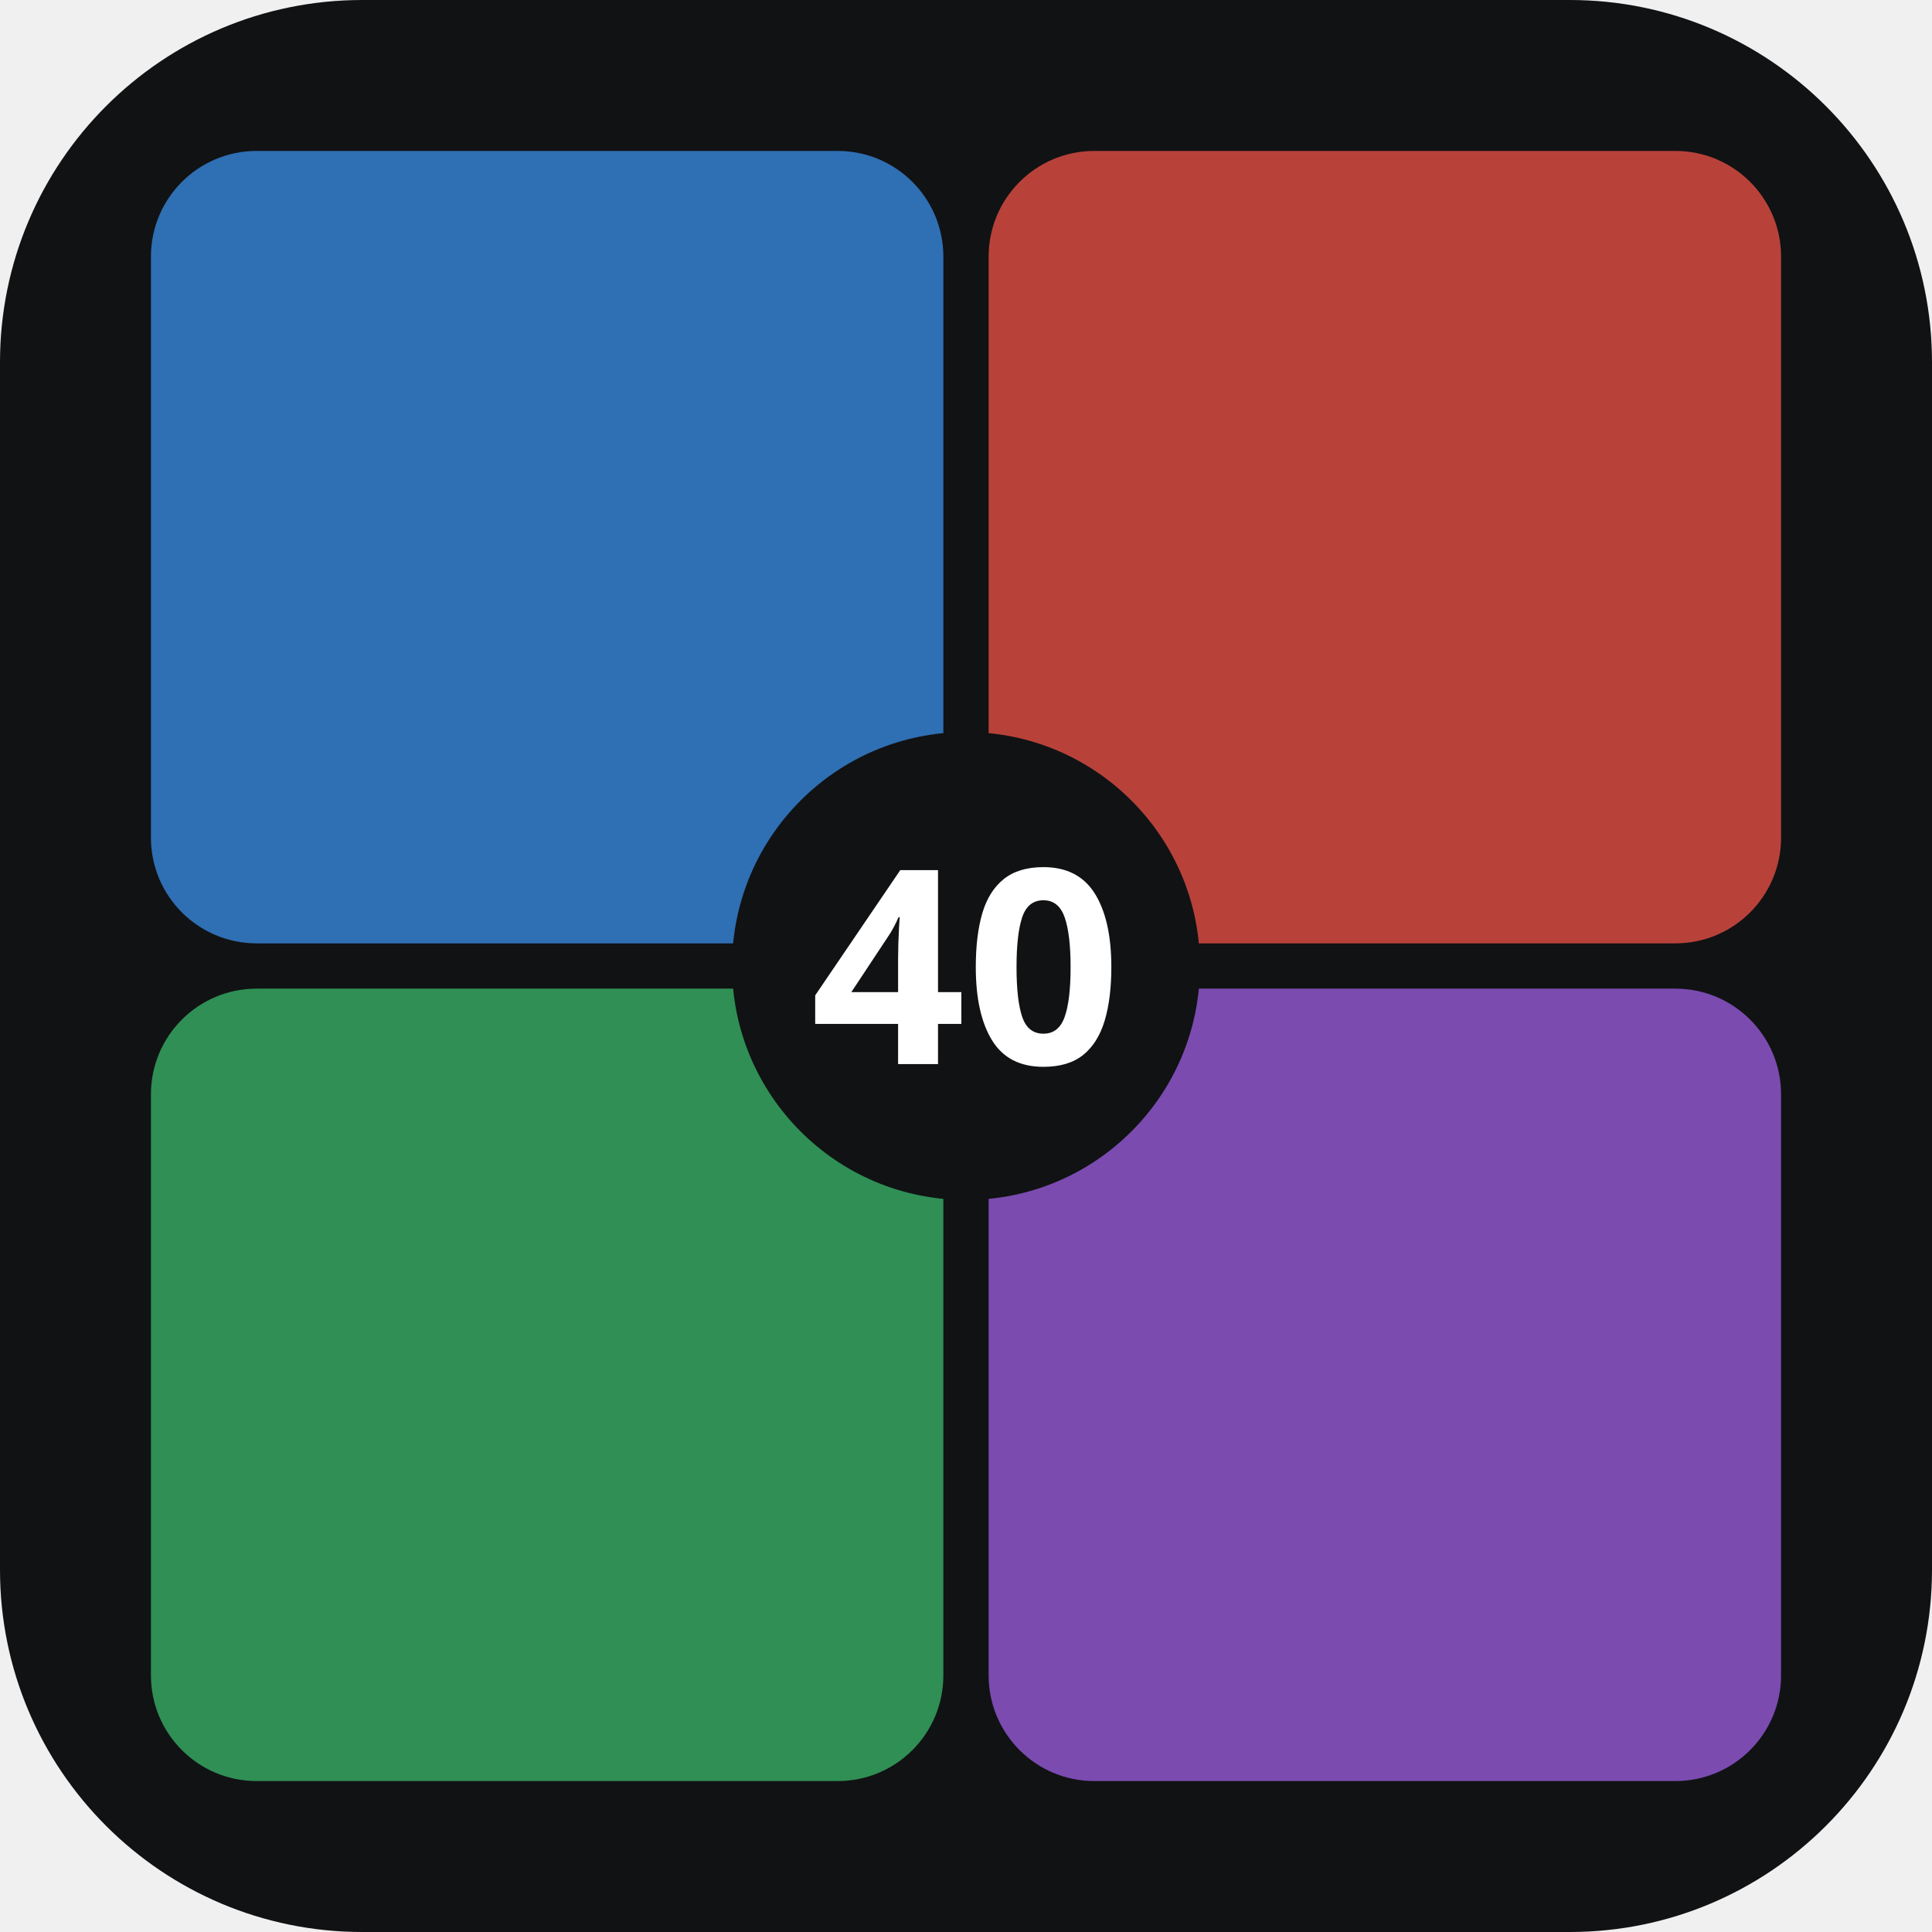
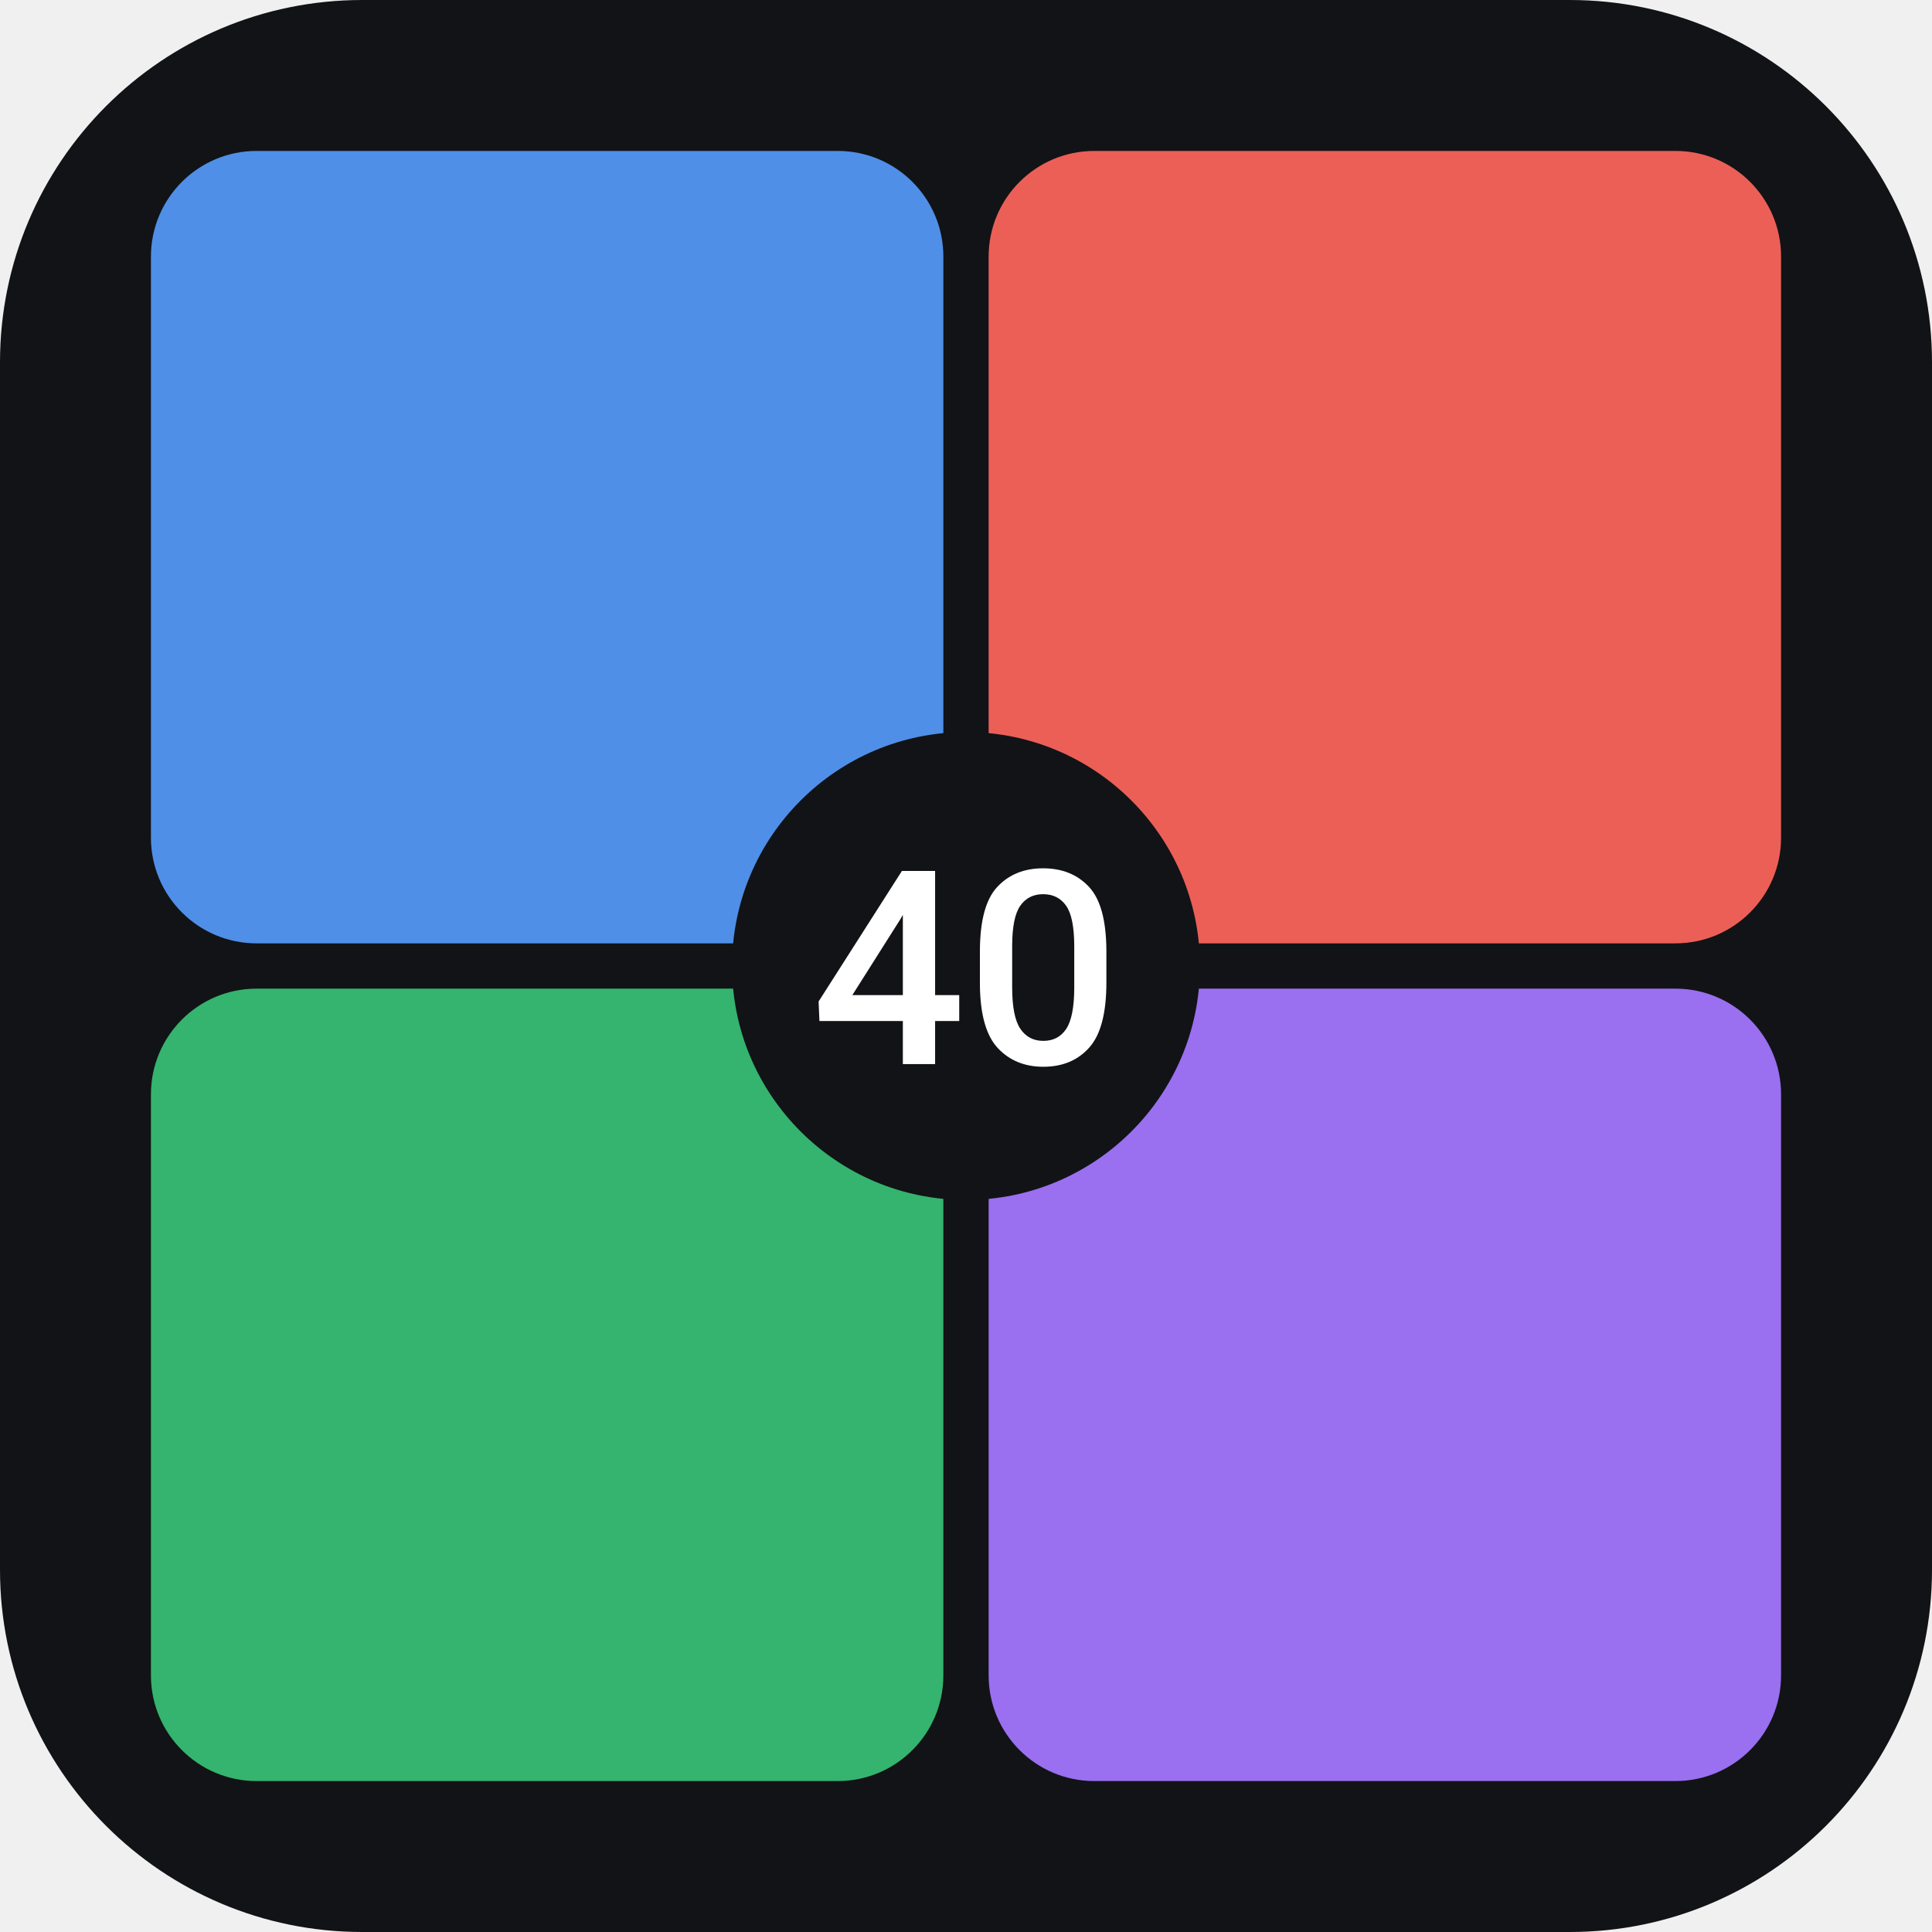
<svg xmlns="http://www.w3.org/2000/svg" viewBox="0 0 512 512">
-   <rect width="512" height="512" rx="96" fill="#111214" />
-   <rect x="40" y="40" width="210" height="210" rx="28" fill="#2f6fb3" />
-   <rect x="262" y="40" width="210" height="210" rx="28" fill="#b8423a" />
-   <rect x="40" y="262" width="210" height="210" rx="28" fill="#2f8f55" />
-   <rect x="262" y="262" width="210" height="210" rx="28" fill="#7b4bb0" />
-   <circle cx="256" cy="256" r="62" fill="#111214" />
-   <text x="256" y="282" text-anchor="middle" font-family="sans-serif" font-weight="700" font-size="72" fill="#fff">40</text>
+   <rect width="512" height="512" rx="96" fill="#121316" />
+   <g id="mark">
+     <rect x="40" y="40" width="210" height="210" rx="28" fill="#4f8fe8" />
+     <rect x="262" y="40" width="210" height="210" rx="28" fill="#ec5f57" />
+     <rect x="40" y="262" width="210" height="210" rx="28" fill="#34b46e" />
+     <rect x="262" y="262" width="210" height="210" rx="28" fill="#9a6ff0" />
+     <circle cx="256" cy="256" r="62" fill="#121316" />
+     <text x="256" y="282" text-anchor="middle" font-family="Roboto, sans-serif" font-weight="500" font-size="72" fill="#fff">40</text>
+   </g>
</svg>
